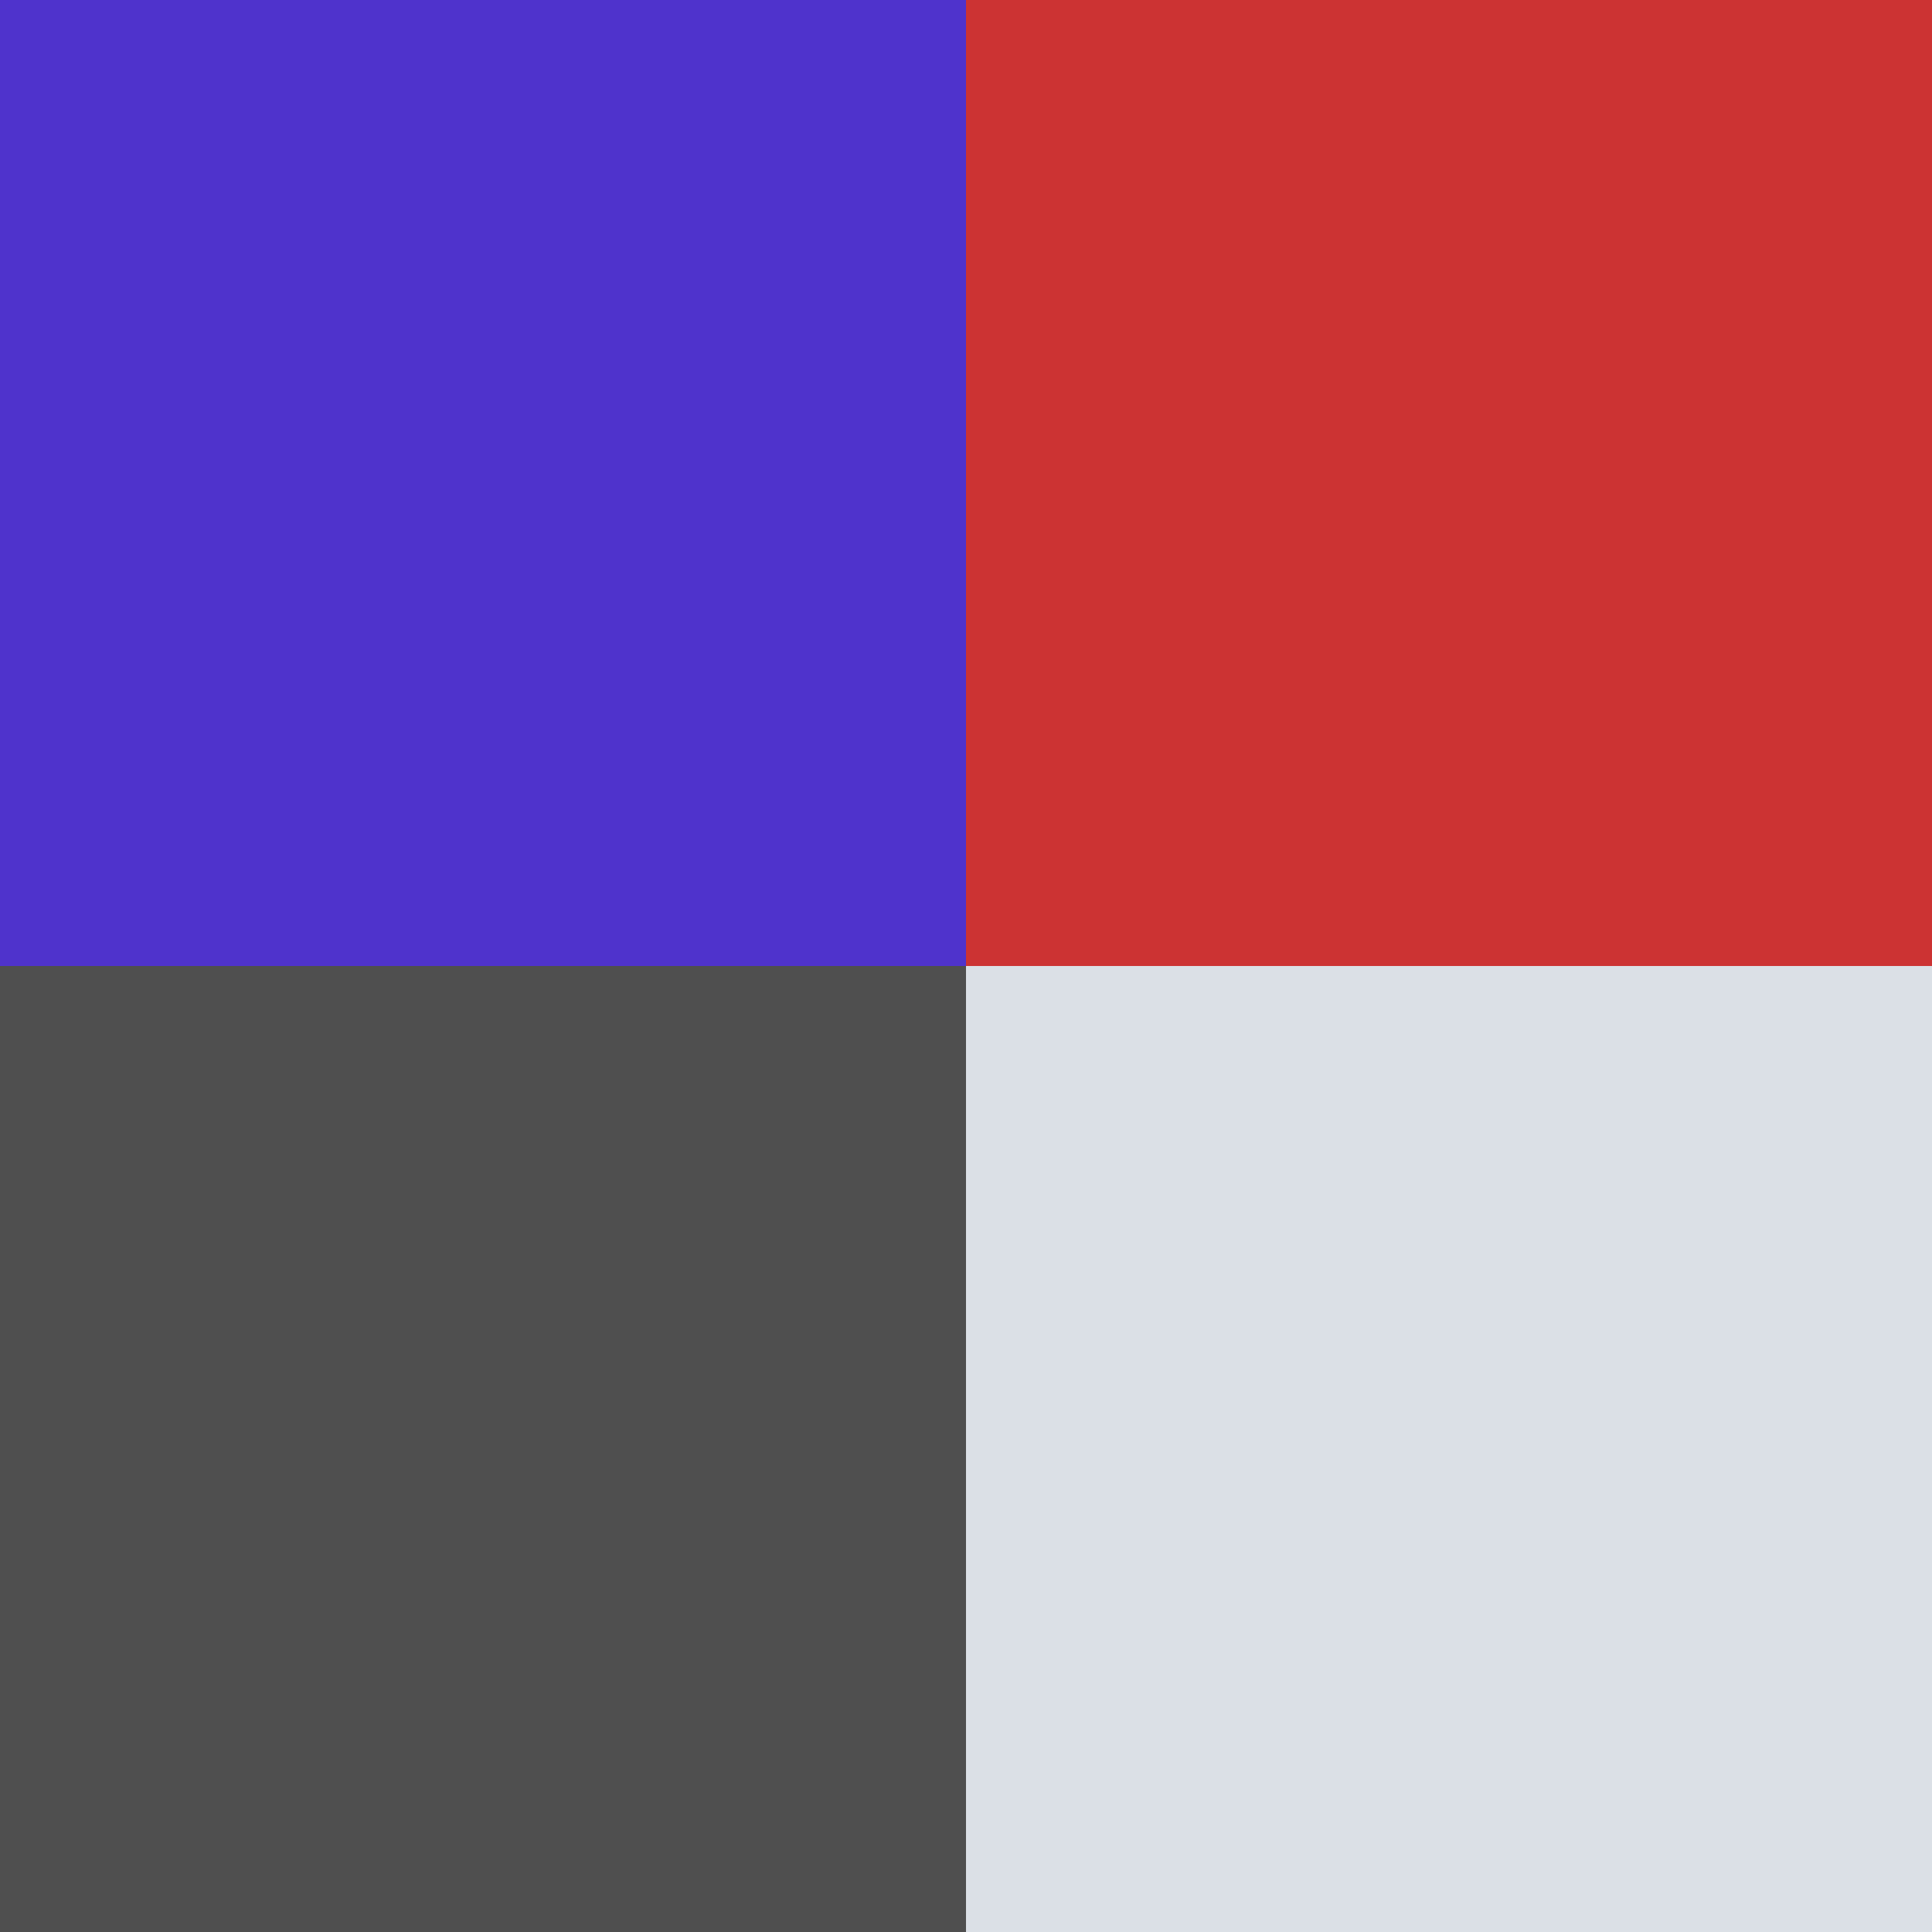
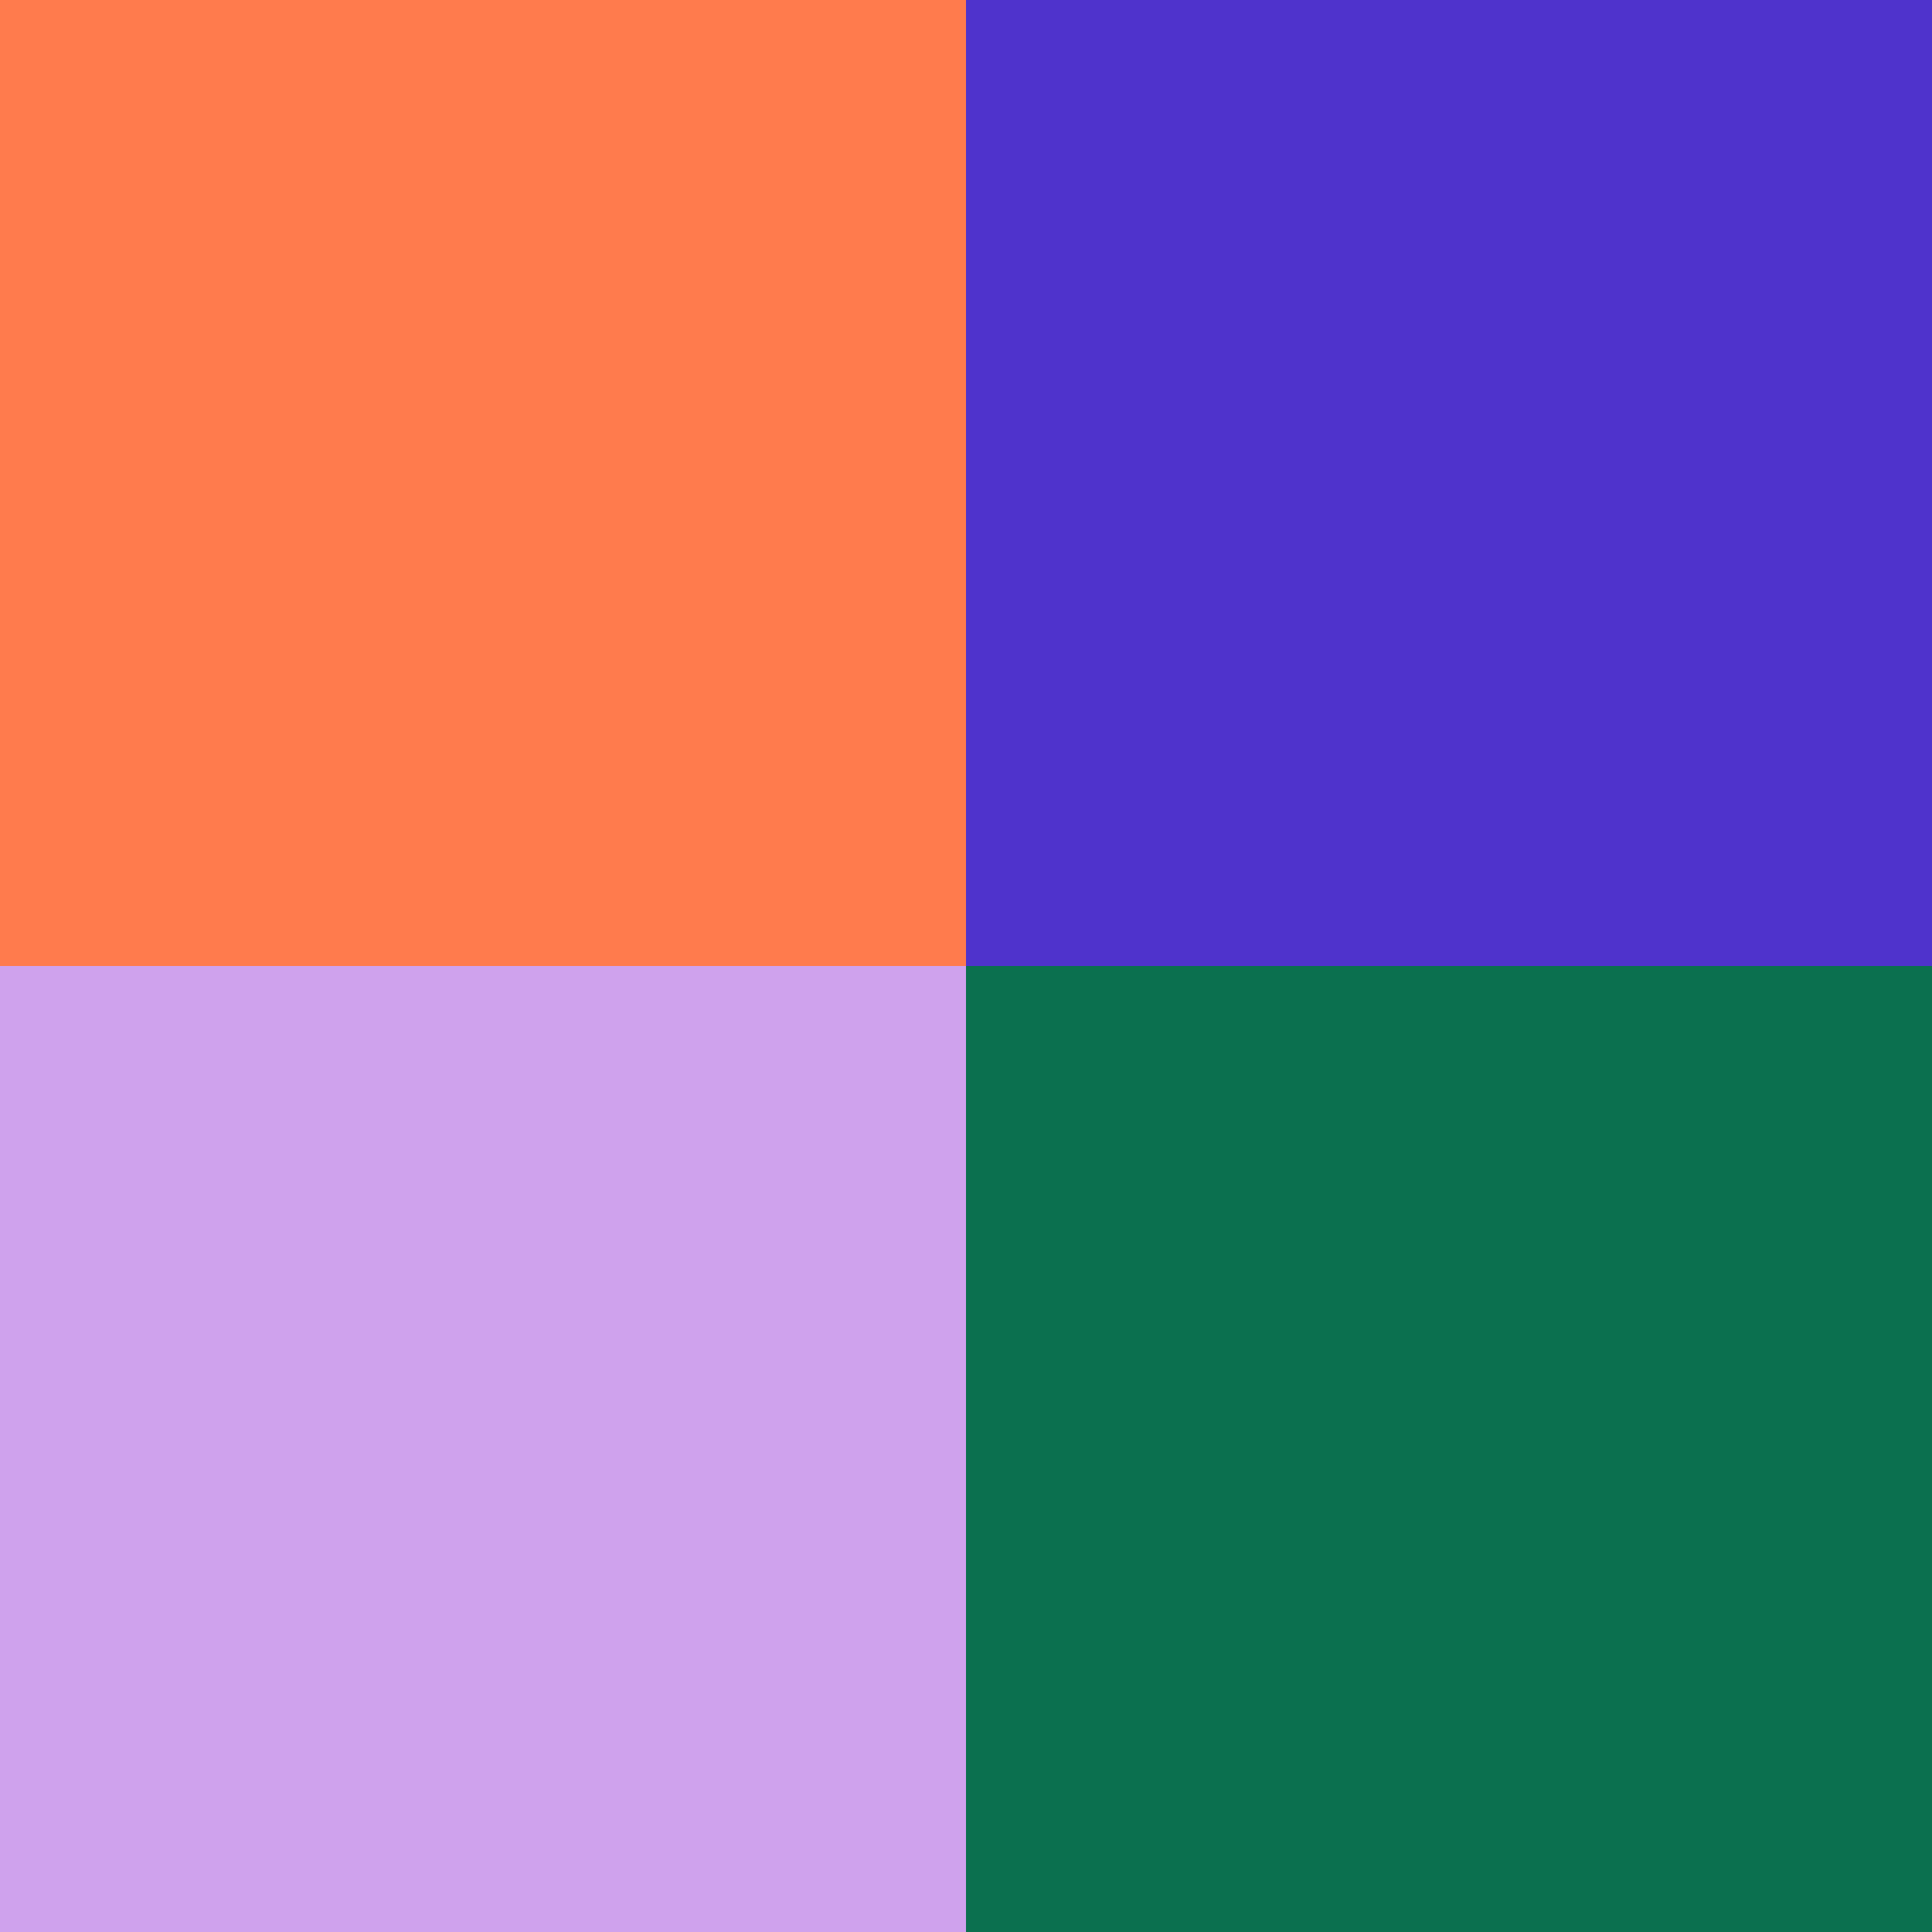
<svg xmlns="http://www.w3.org/2000/svg" viewBox="0 0 2 2" shape-rendering="crispEdges">
-   <rect width="1" height="1" fill="#4F33CC" />
-   <rect x="1" width="1" height="1" fill="#CC3333" />
-   <rect y="1" width="1" height="1" fill="#4F4F4F" />
-   <rect x="1" y="1" width="1" height="1" fill="#DBE0E6" />
+   <rect width="1" height="1" fill="#FF7B4D" />
+   <rect x="1" width="1" height="1" fill="#4F33CC" />
+   <rect y="1" width="1" height="1" fill="#CFA2ED" />
+   <rect x="1" y="1" width="1" height="1" fill="#0B704F" />
</svg>
